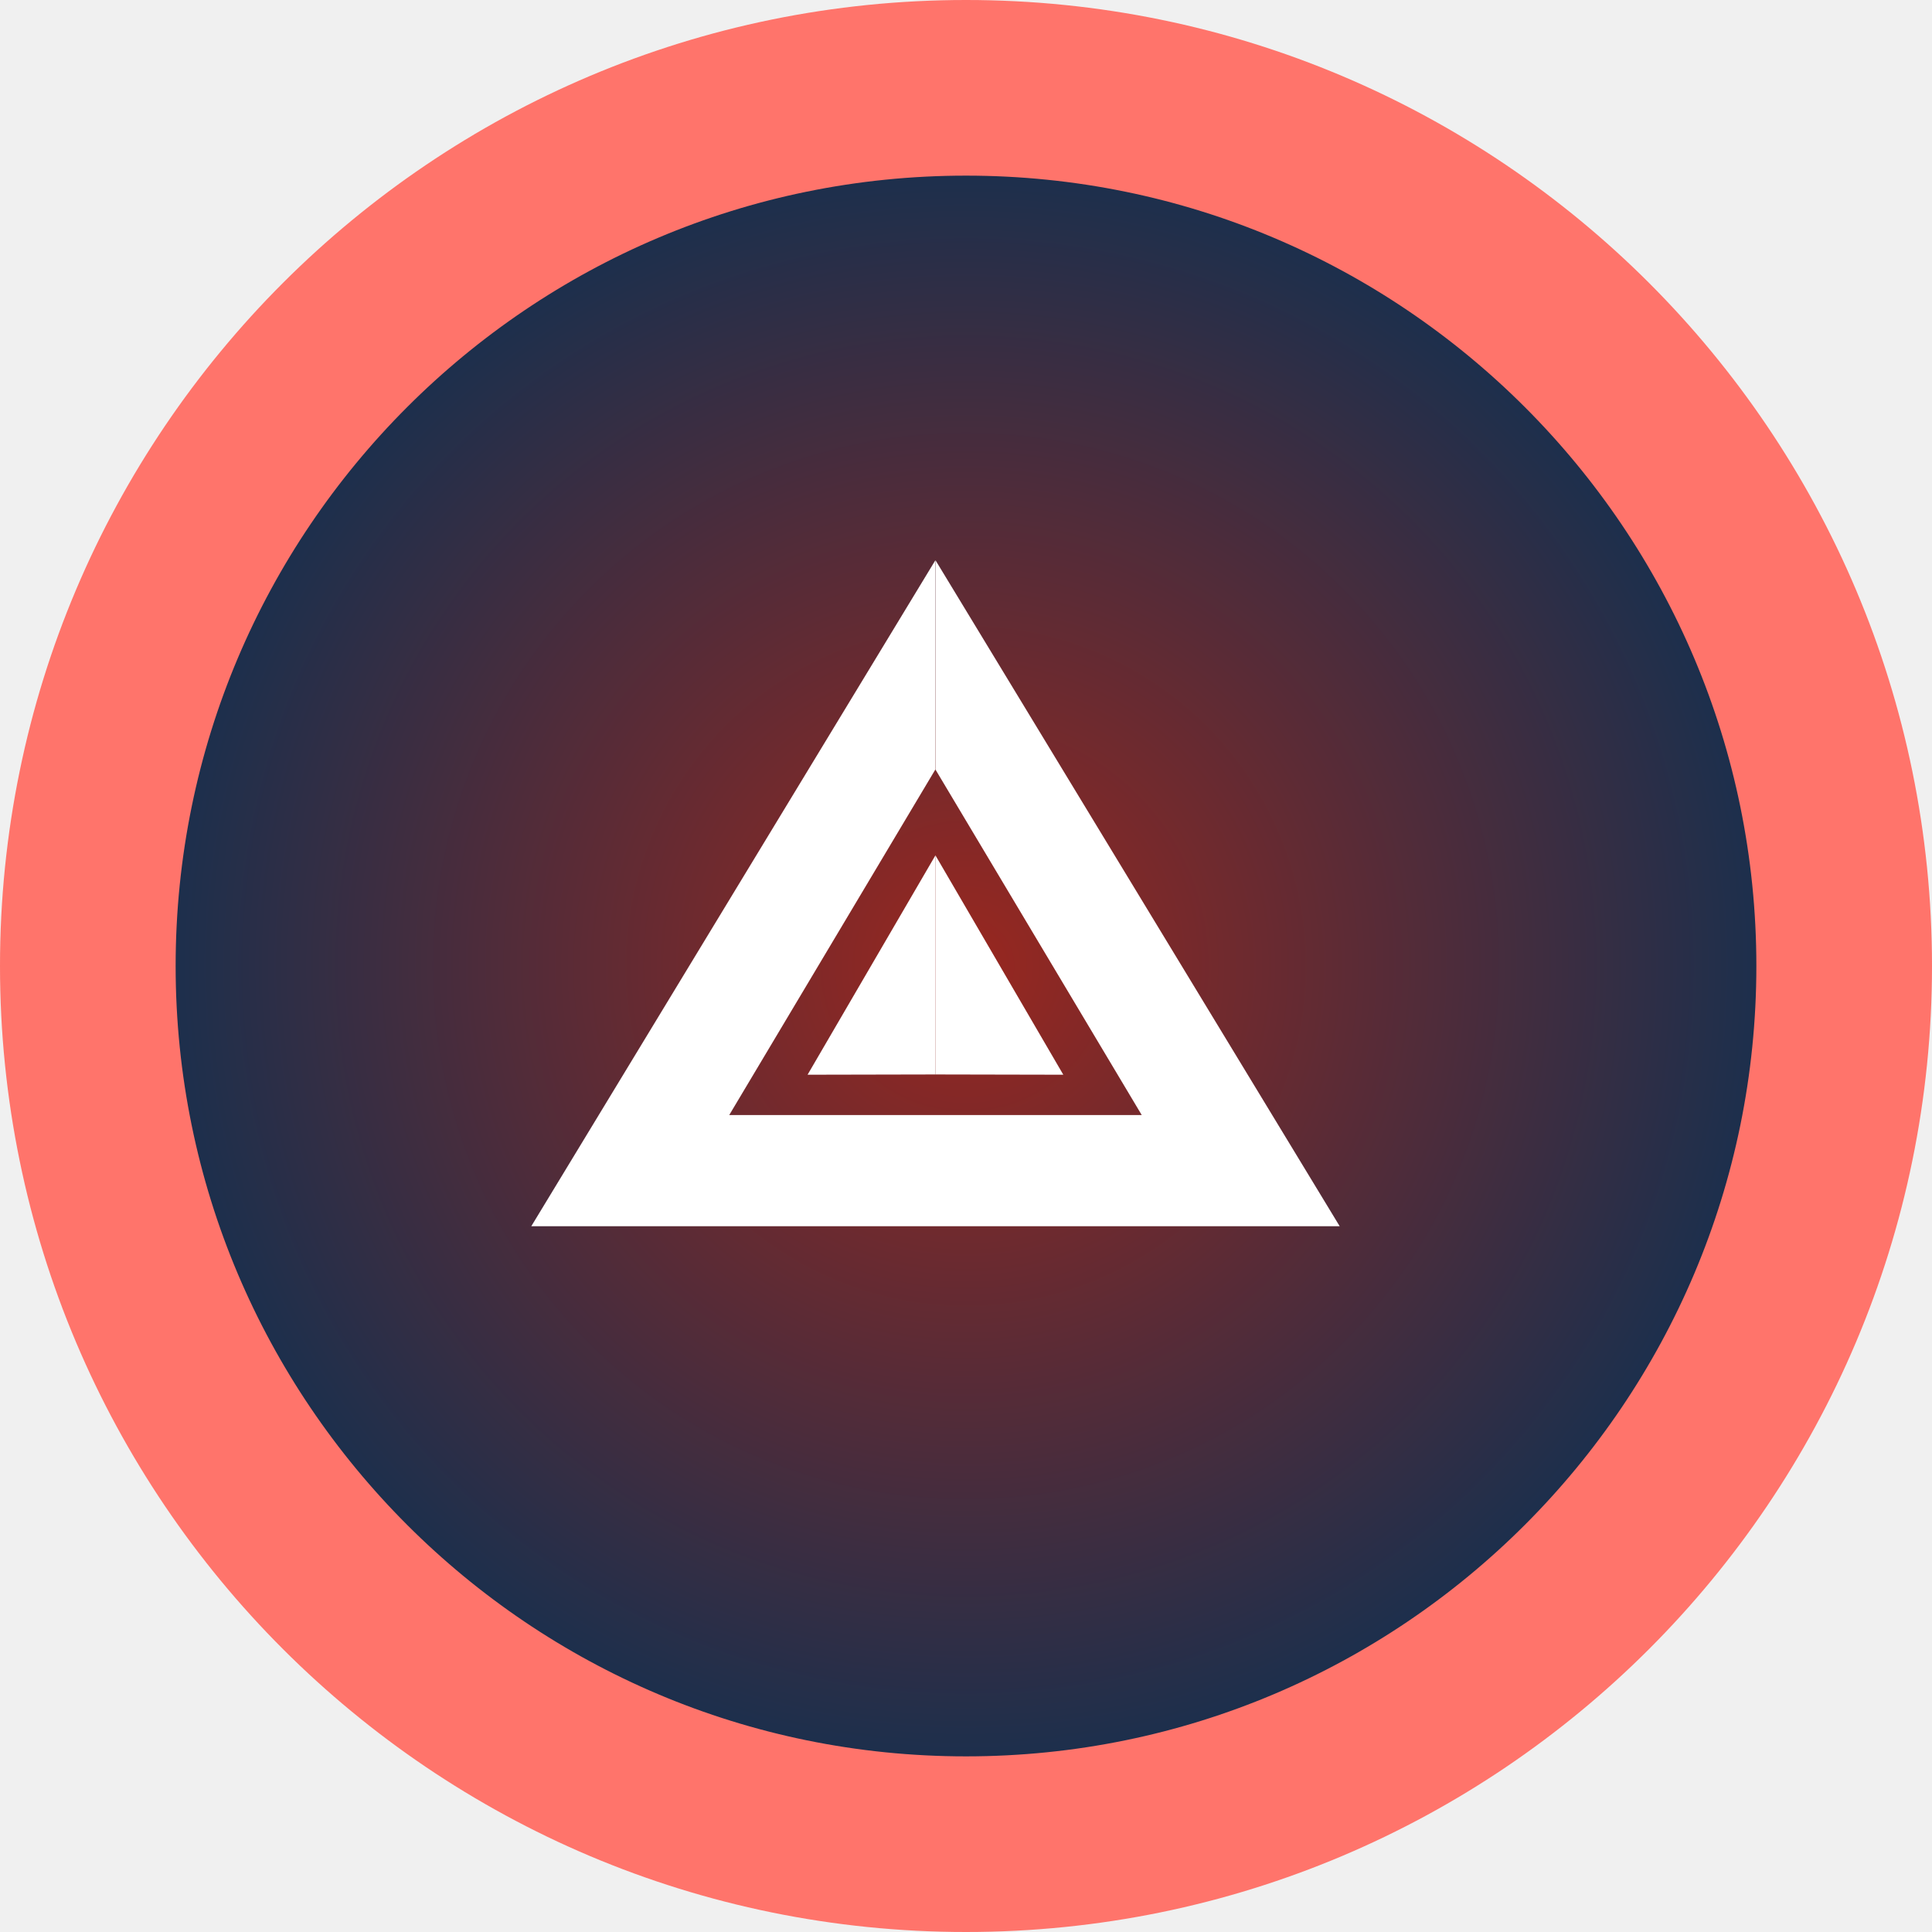
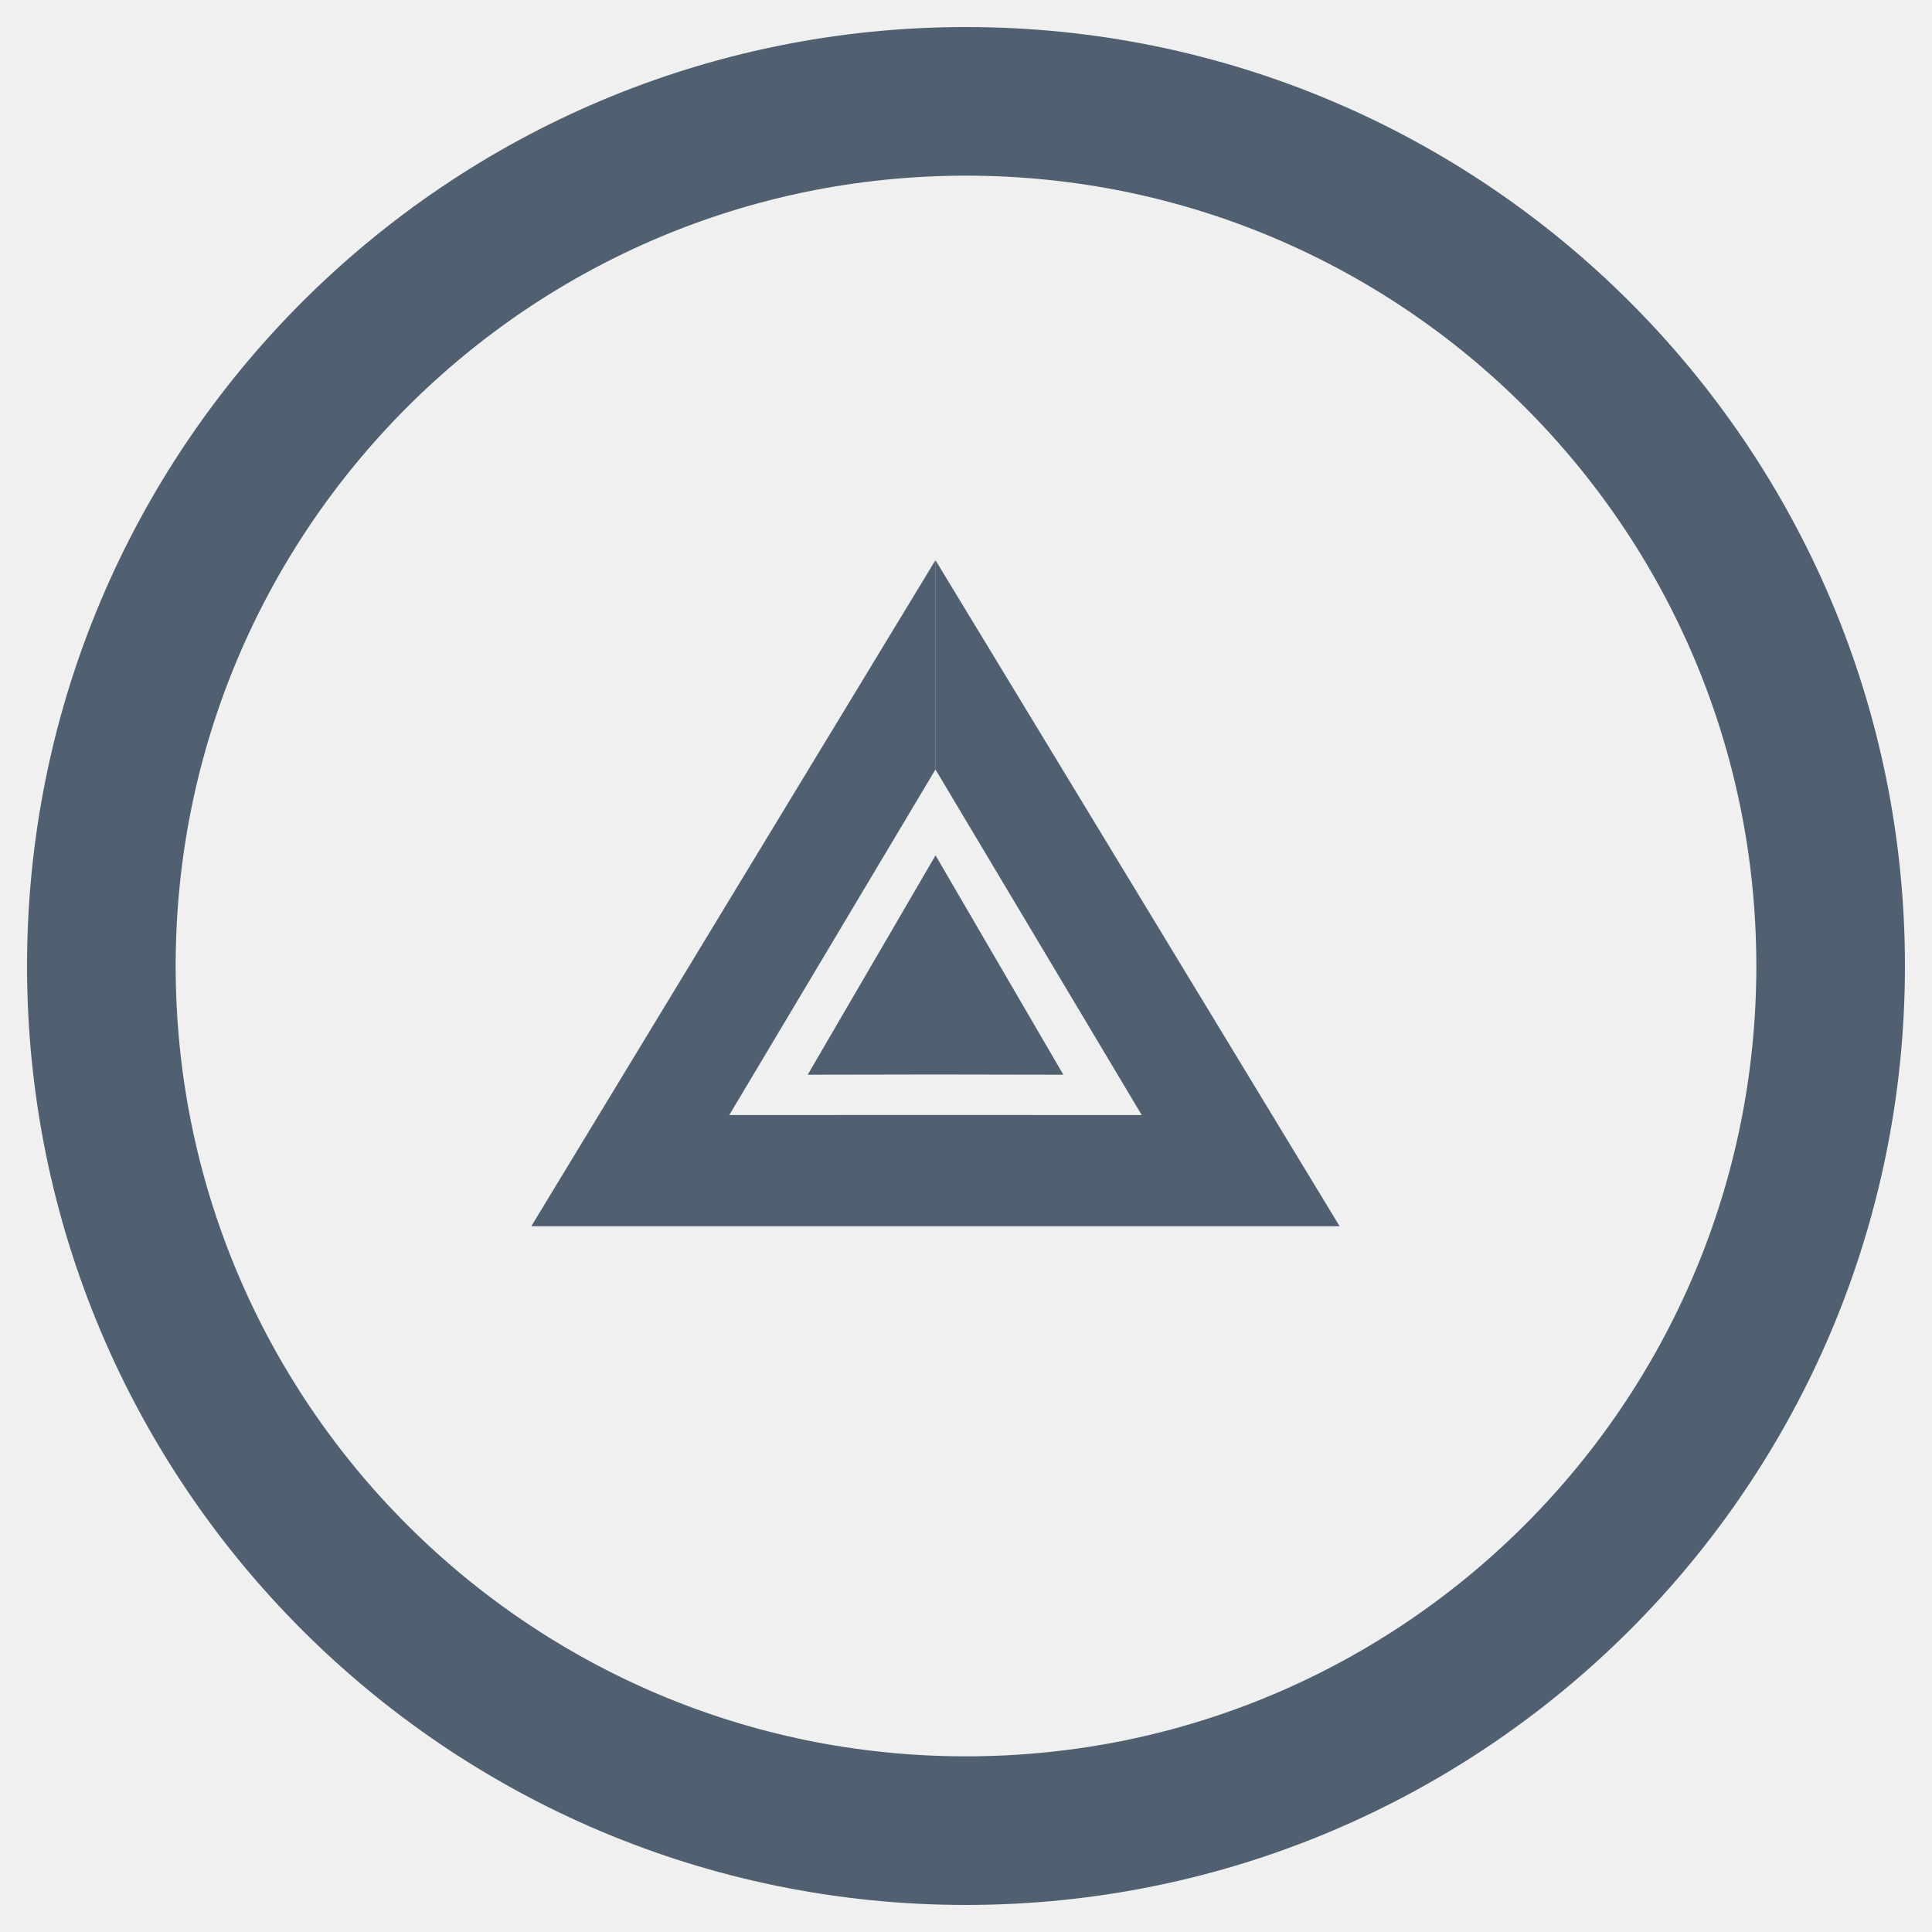
- <svg xmlns="http://www.w3.org/2000/svg" width="22" height="22" viewBox="0 0 22 22">
-   <defs>
-     <radialGradient id="prefix__a" cx="50%" cy="50%" r="50%" fx="50%" fy="50%">
-       <stop offset="0%" stop-color="#99271F" />
-       <stop offset="100%" stop-color="#103051" />
-     </radialGradient>
-   </defs>
+ <svg xmlns="http://www.w3.org/2000/svg" width="26" height="26" viewBox="0 0 26 26">
  <g fill="none" fill-rule="evenodd">
-     <circle cx="11" cy="11" r="10" fill="url(#prefix__a)" stroke="#FF746B" stroke-width="2" />
-     <g fill="#FFF">
-       <path d="M4.603 0l4.602 7.583H4.602V6.317h2.349L4.603 2.384V0zM4.601 0L0 7.583h4.602V6.317H2.254L4.6 2.384V0z" transform="translate(6.05 6.38)" />
-       <path d="M4.602 3.36L4.602 5.855 3.146 5.858z" transform="translate(6.05 6.38)" />
-       <path d="M6.058 3.36L6.058 5.855 4.602 5.858z" transform="translate(6.05 6.38) matrix(-1 0 0 1 10.66 0)" />
+     <g>
+       <g>
+         <g>
+           <g transform="translate(-110 -257) translate(90 148) translate(0 85) translate(20 24)">
+             <circle cx="13" cy="13" r="11.636" stroke="#506071" stroke-width="2" />
+             <g fill="#506071">
+               <path d="M5.44 0l5.438 8.962H0L5.438 0v2.817L2.664 7.466l2.775-.001 2.776.001L5.44 2.817V0zM3.72 6.923l1.72-2.952 1.72 2.952-1.72-.003-1.72.003z" transform="translate(7.15 7.54)" />
+             </g>
+           </g>
+         </g>
+       </g>
    </g>
  </g>
</svg>
